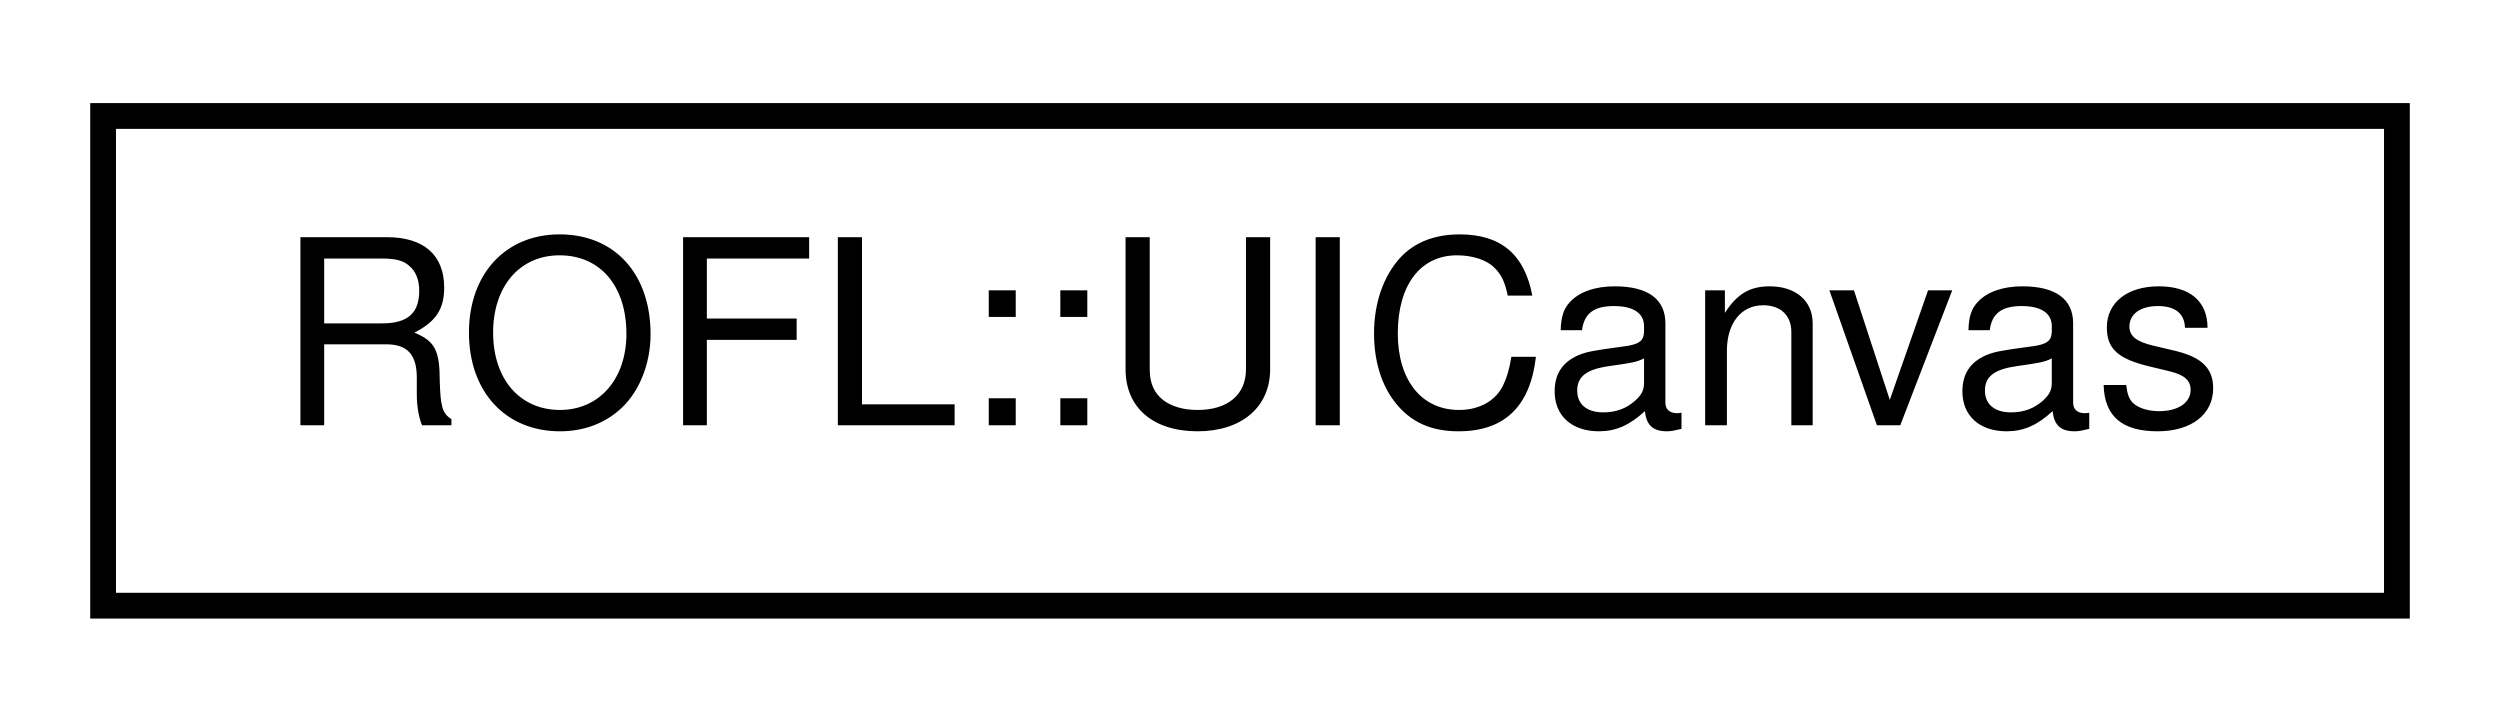
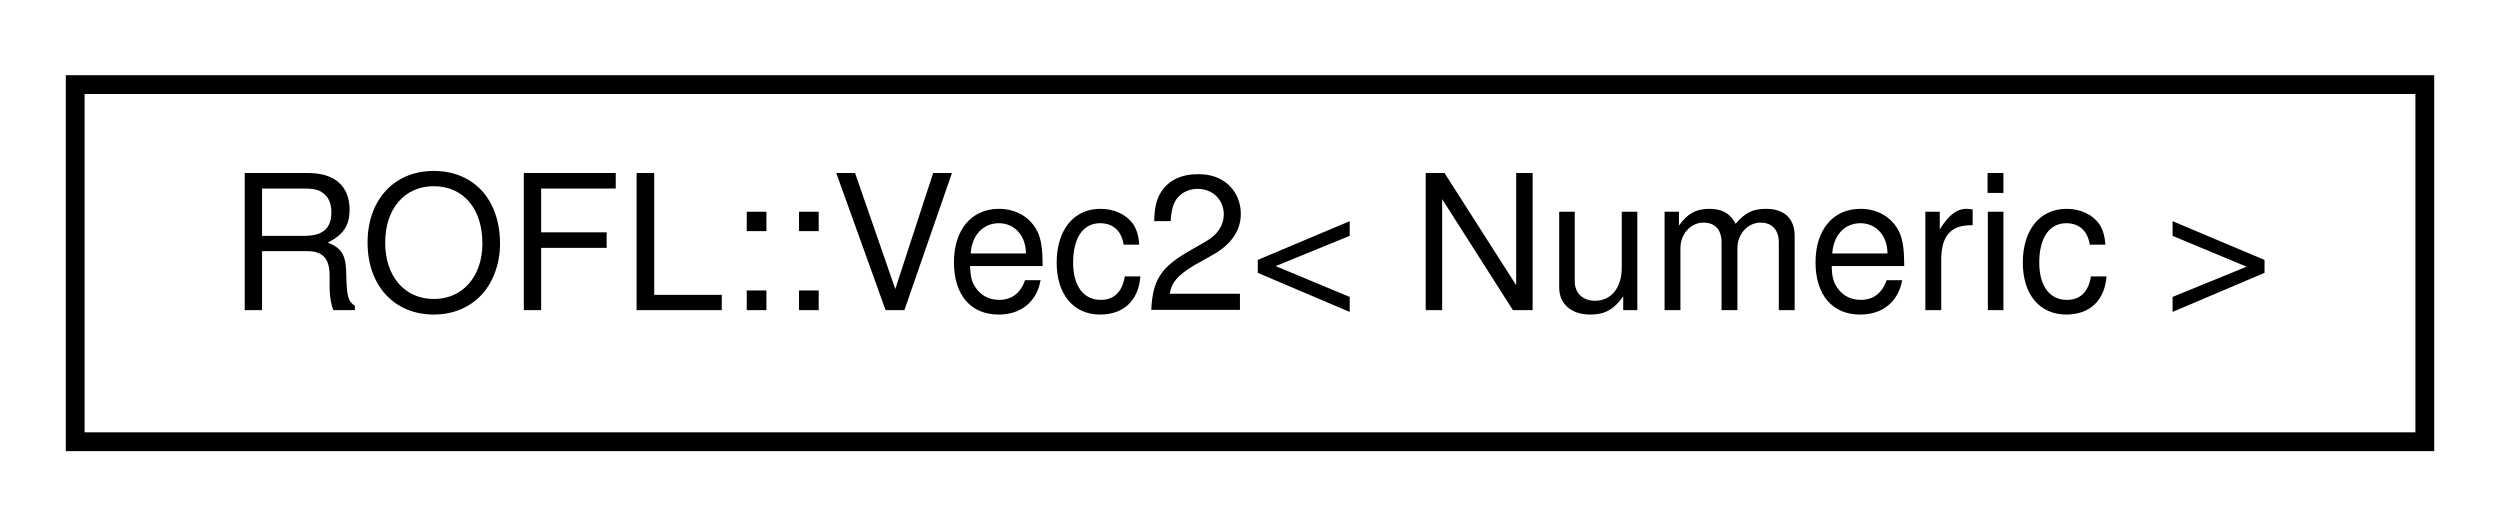
- <svg xmlns="http://www.w3.org/2000/svg" xmlns:xlink="http://www.w3.org/1999/xlink" width="97pt" height="28pt" viewBox="0.00 0.00 97.00 28.00">
+ <svg xmlns="http://www.w3.org/2000/svg" xmlns:xlink="http://www.w3.org/1999/xlink" width="133pt" height="28pt" viewBox="0.00 0.00 133.00 28.00">
  <g id="graph0" class="graph" transform="scale(1 1) rotate(0) translate(4 24)">
    <g id="node1" class="node">
      <g id="a_node1">
-         <a xlink:href="class_r_o_f_l_1_1_u_i_canvas.html" target="_top" xlink:title=" ">
-           <polygon fill="none" stroke="black" points="0,-0.5 0,-19.5 89,-19.5 89,-0.5 0,-0.5" />
-           <text text-anchor="middle" x="44.5" y="-7.5" font-family="Helvetica,sans-Serif" font-size="10.00">ROFL::UICanvas</text>
+         <a xlink:href="struct_r_o_f_l_1_1_vec2.html" target="_top" xlink:title=" ">
+           <polygon fill="none" stroke="black" points="0,-0.5 0,-19.5 125,-19.5 125,-0.5 0,-0.5" />
+           <text text-anchor="middle" x="62.5" y="-7.5" font-family="Helvetica,sans-Serif" font-size="10.00">ROFL::Vec2&lt; Numeric &gt;</text>
        </a>
      </g>
    </g>
  </g>
</svg>
